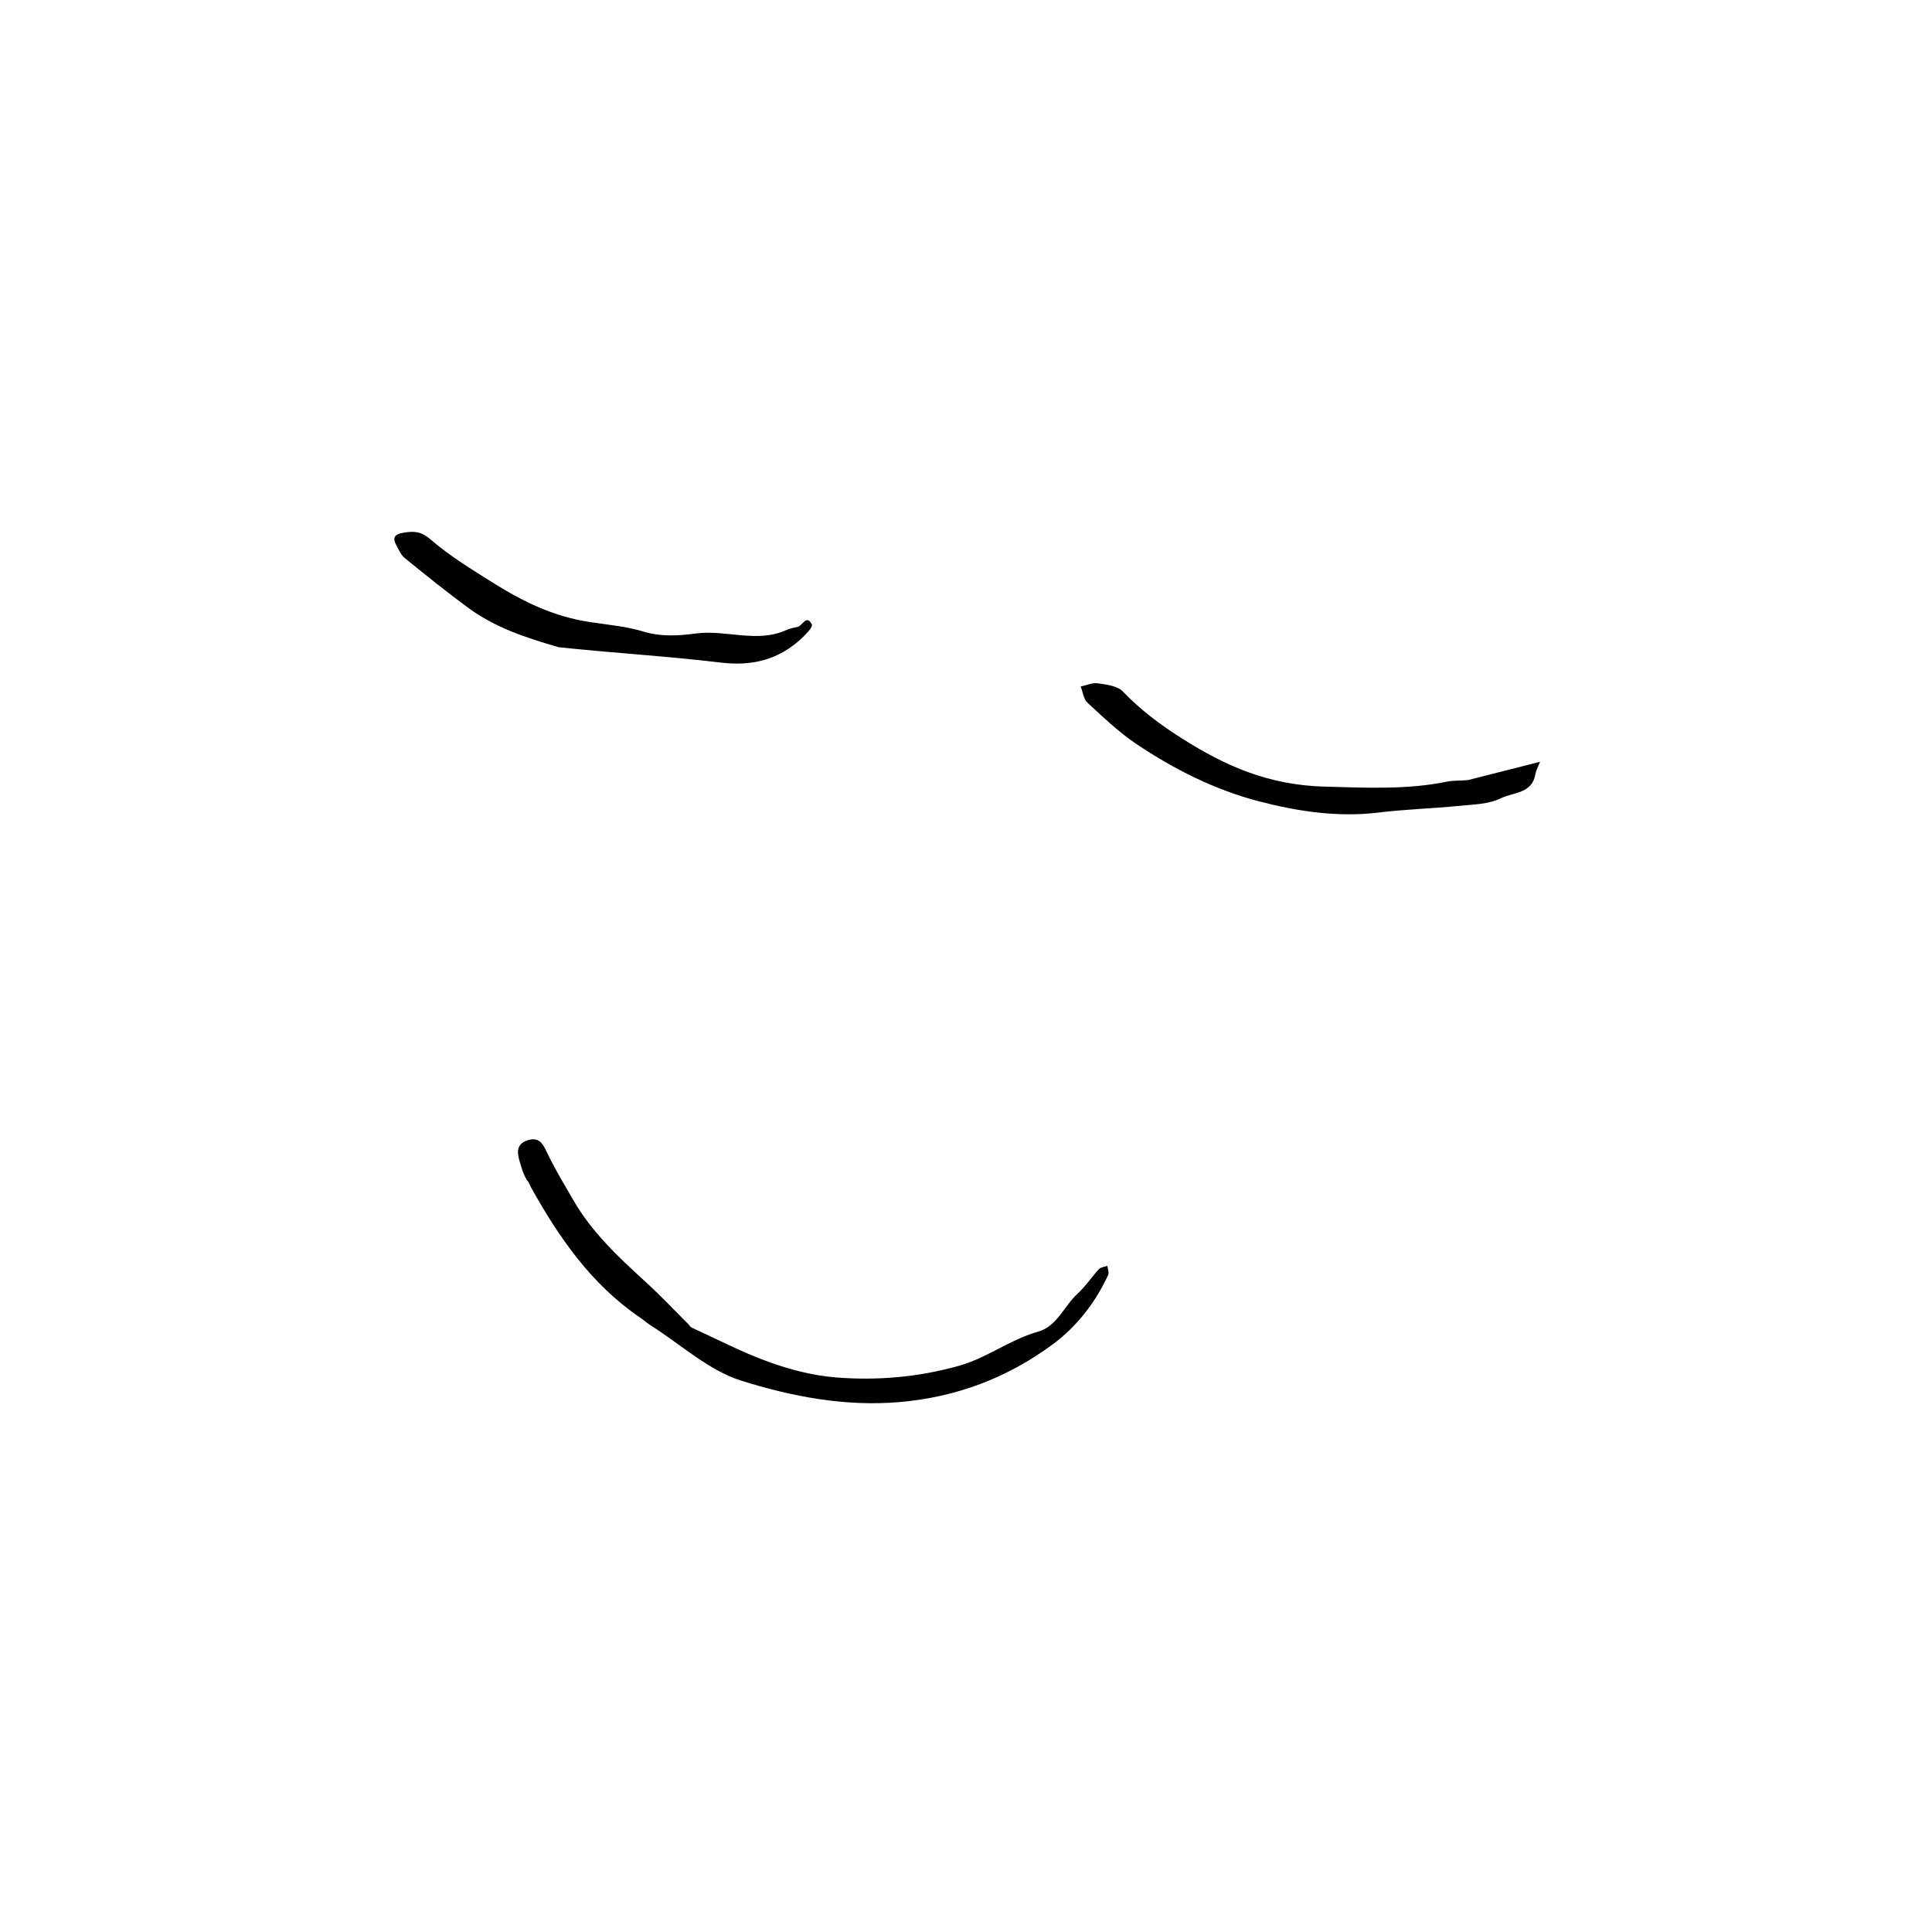
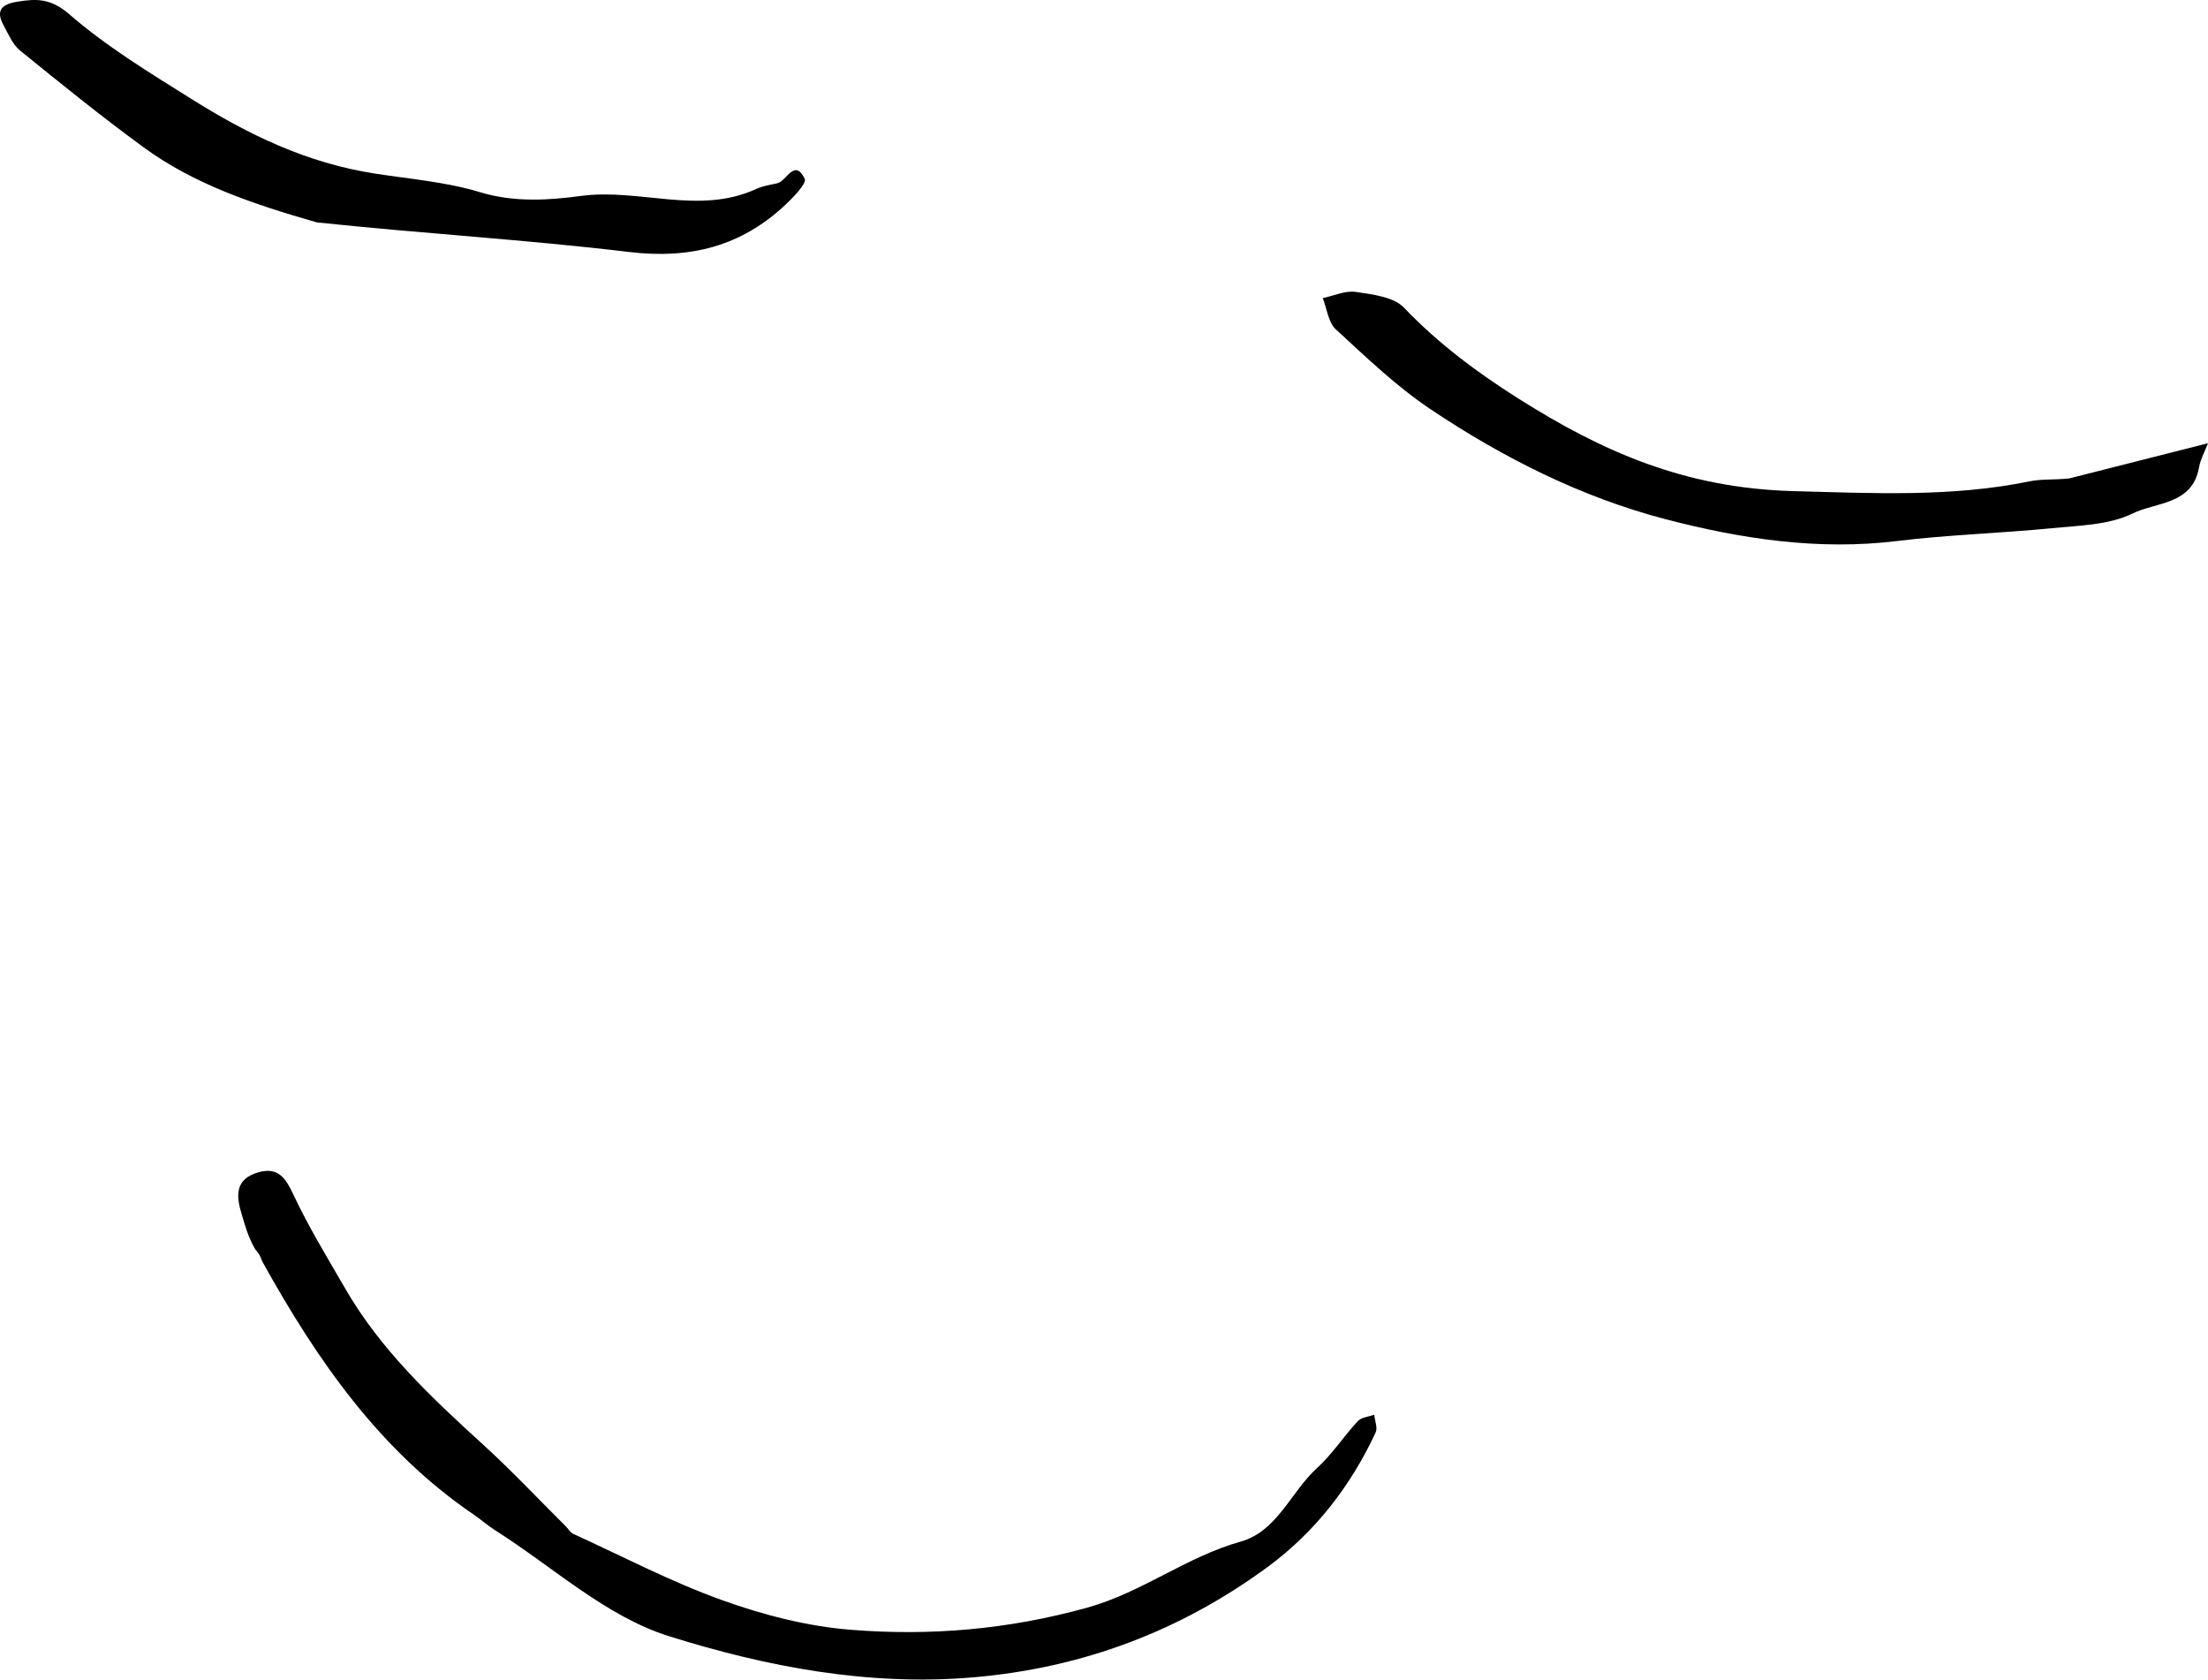
- <svg xmlns="http://www.w3.org/2000/svg" width="534" height="534" viewBox="0 0 534 534" fill="none">
+ <svg xmlns="http://www.w3.org/2000/svg" fill="none" viewBox="109 147 316.66 240.85">
  <path d="M145.594 326.14c-1.086-1.907-1.444-3.437-1.908-4.933-.833-2.683-1.037-5.129 2.364-6.094 2.814-.799 3.892.773 5.03 3.202 2.169 4.627 4.86 9.015 7.421 13.452 5.06 8.765 12.311 15.591 19.706 22.32 4.14 3.768 7.984 7.863 11.959 11.813.344.342.599.852 1.008 1.038 7.112 3.25 14.081 6.907 21.417 9.539 5.895 2.116 12.179 3.736 18.397 4.235 11.403.915 22.635-.035 33.918-3.167 7.918-2.197 14.228-7.295 21.997-9.466 5.29-1.479 7.213-7.14 10.997-10.579 2.176-1.977 3.812-4.537 5.829-6.707.517-.555 1.557-.623 2.356-.915.085.855.513 1.869.202 2.54-3.549 7.642-8.656 14.241-15.365 19.194-12.523 9.244-26.606 14.564-42.281 15.917-15.08 1.301-29.748-1.52-43.725-5.904-9.021-2.83-16.69-9.978-24.95-15.214-1.059-.671-2.004-1.517-3.041-2.224-13.493-9.194-22.466-22.167-30.231-36.147-.246-.444-.285-1.002-1.1-1.9ZM154.432 178.89c-9.264-2.662-17.645-5.496-24.882-10.795-6.038-4.42-11.868-9.131-17.678-13.852-1.072-.871-1.677-2.366-2.371-3.641-1.165-2.141-.212-3.002 1.975-3.358 2.796-.456 4.831-.482 7.473 1.809 5.348 4.637 11.511 8.385 17.546 12.165 8.121 5.087 16.458 9.158 26.35 10.685 4.933.761 10.209 1.202 14.974 2.651 4.998 1.521 9.979 1.145 14.516.542 8.397-1.117 16.902 2.77 25.088-.987.938-.43 2.002-.607 3.025-.823 1.374-.291 2.473-3.643 3.962-.644.317.64-1.615 2.639-2.776 3.73-6.336 5.949-13.663 7.816-22.419 6.762-14.643-1.762-29.396-2.616-44.783-4.244ZM405.742 215.613c5.847-1.488 11.158-2.833 16.469-4.178 1.15-.292 2.299-.586 3.448-.879-.441 1.161-1.077 2.287-1.29 3.487-.948 5.363-6.184 4.949-9.526 6.592-3.396 1.67-7.67 1.721-11.597 2.11-7.371.732-14.801.934-22.147 1.834-11.336 1.39-22.433-.308-33.212-3.119-12.089-3.154-23.323-8.809-33.719-15.771-4.902-3.282-9.236-7.452-13.6-11.469-1.079-.993-1.268-2.955-1.866-4.471 1.589-.33 3.245-1.112 4.75-.887 2.397.359 5.41.702 6.9 2.26 4.906 5.125 10.41 9.238 16.397 13.024 11.955 7.559 23.843 12.874 39.459 13.28 11.213.292 22.649.908 33.858-1.402 1.661-.343 3.424-.19 5.676-.411Z" fill="#000" />
</svg>
